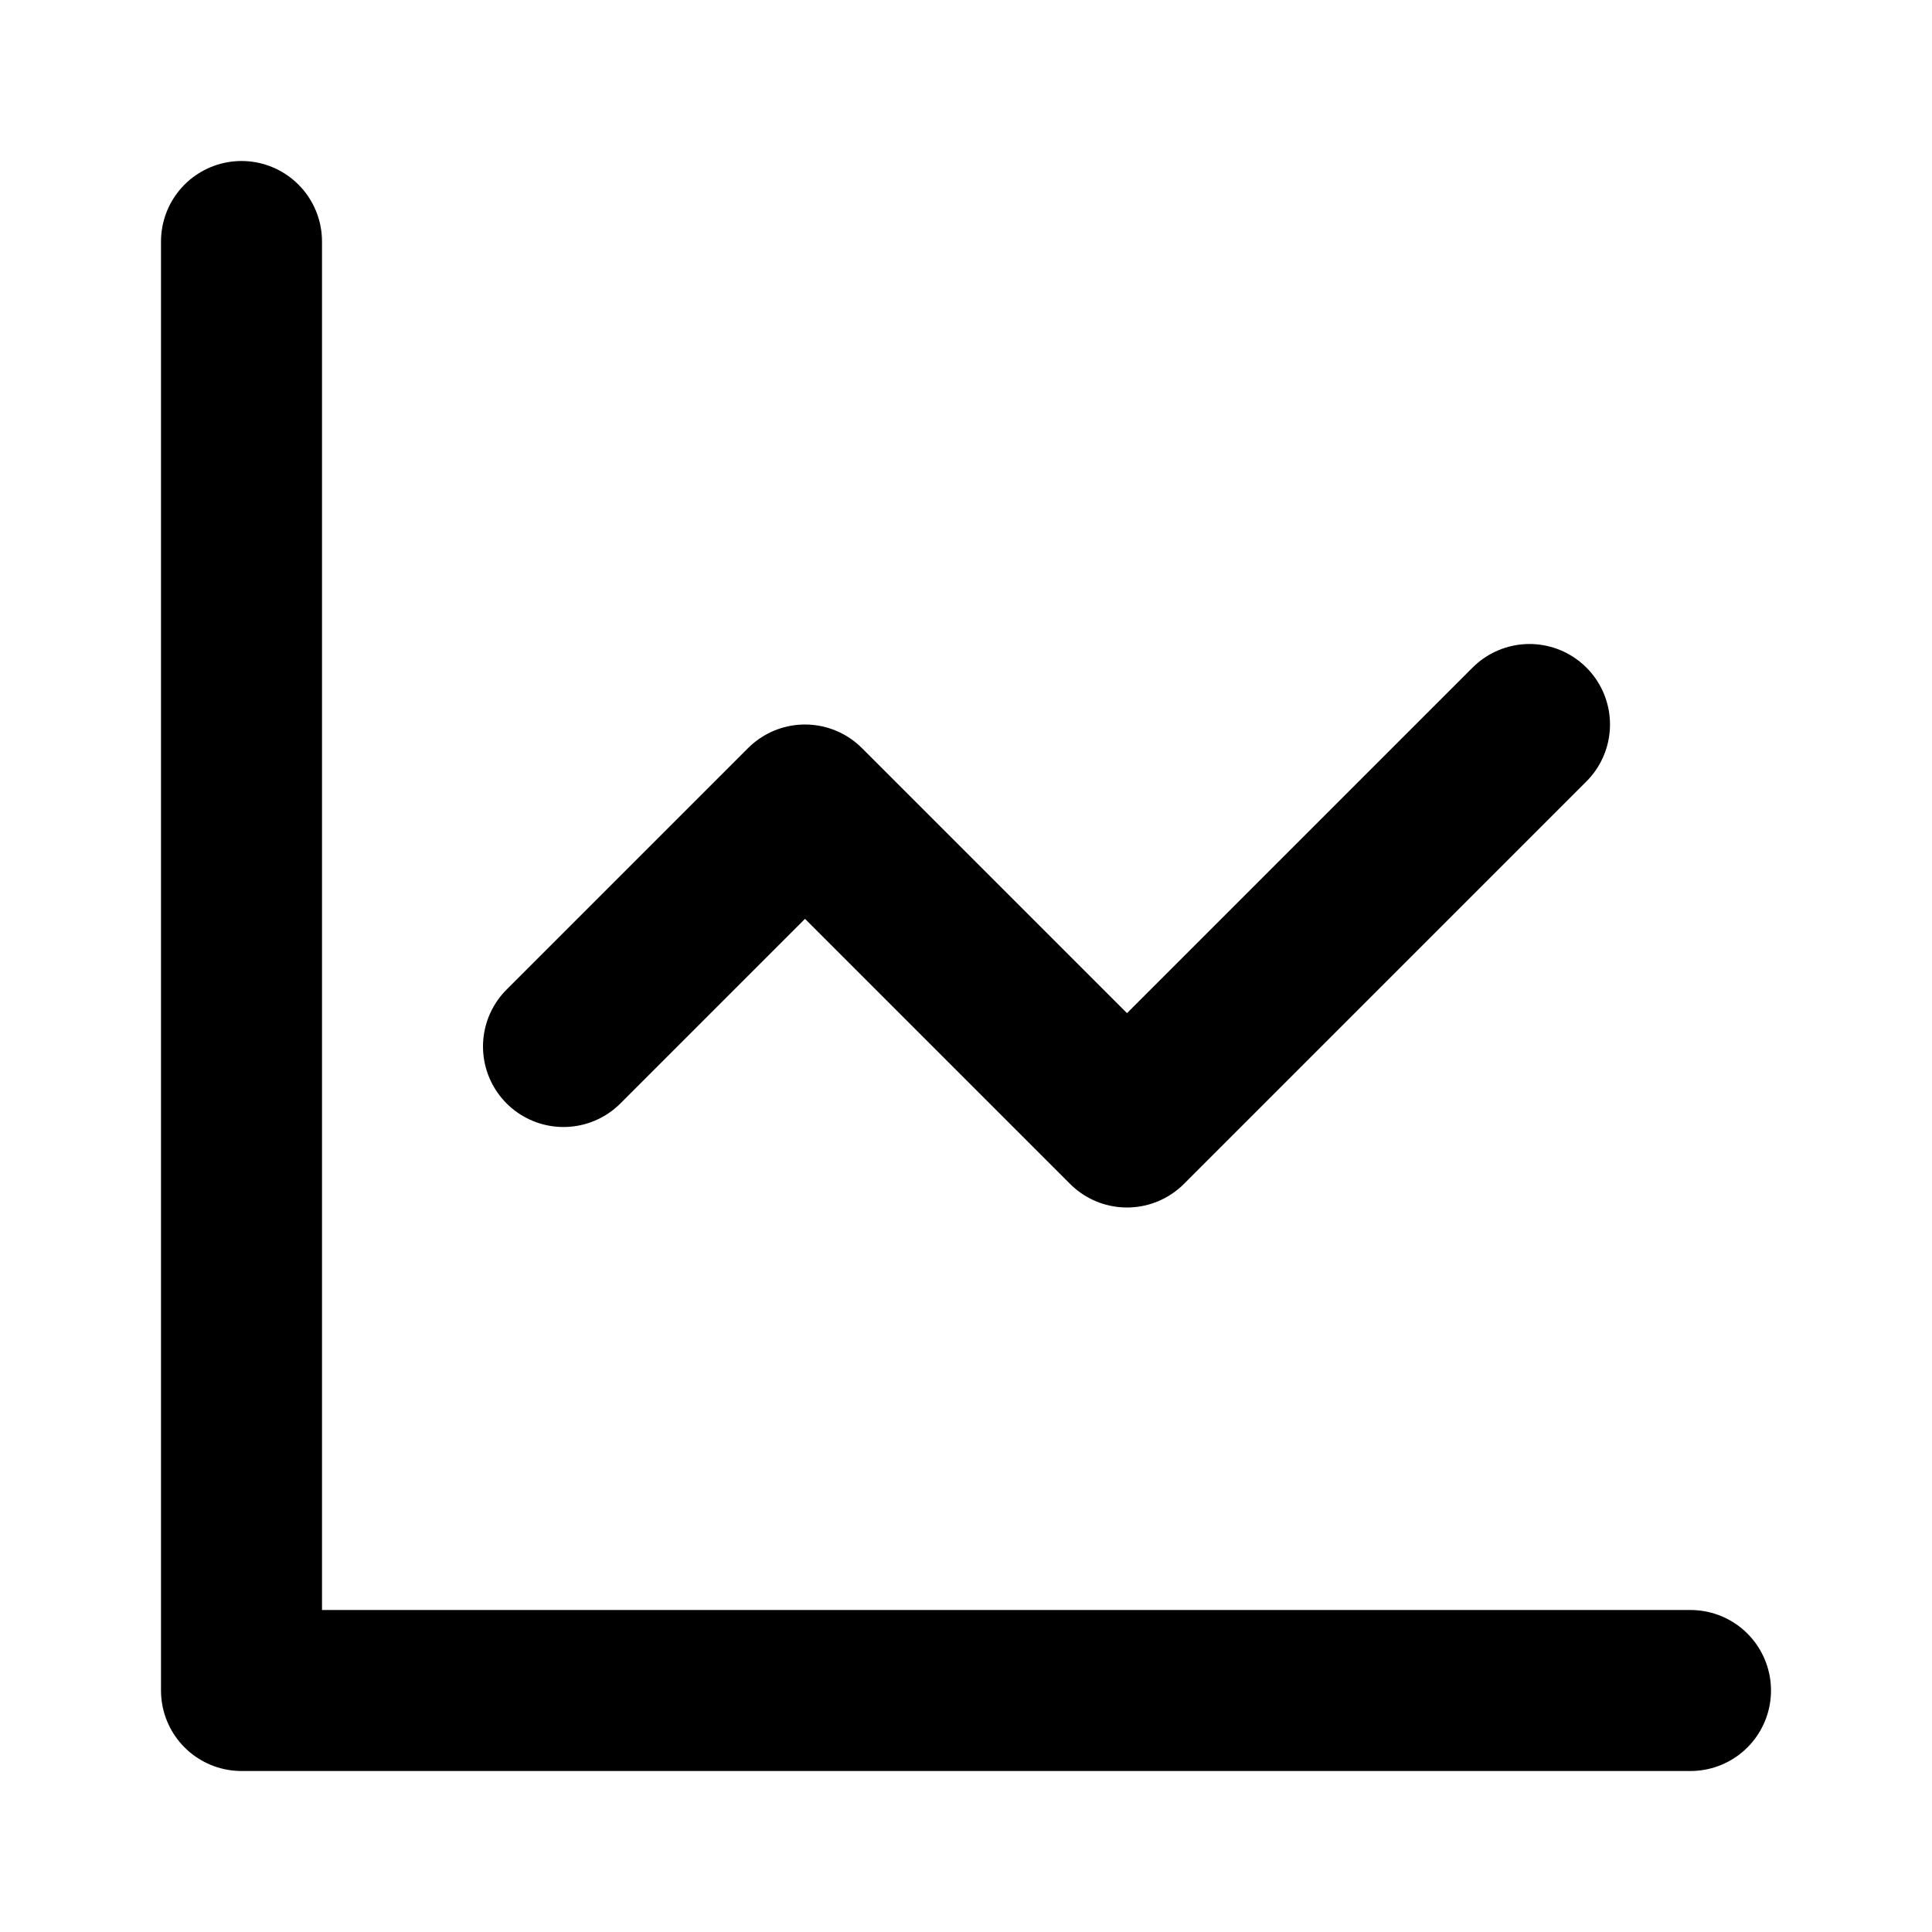
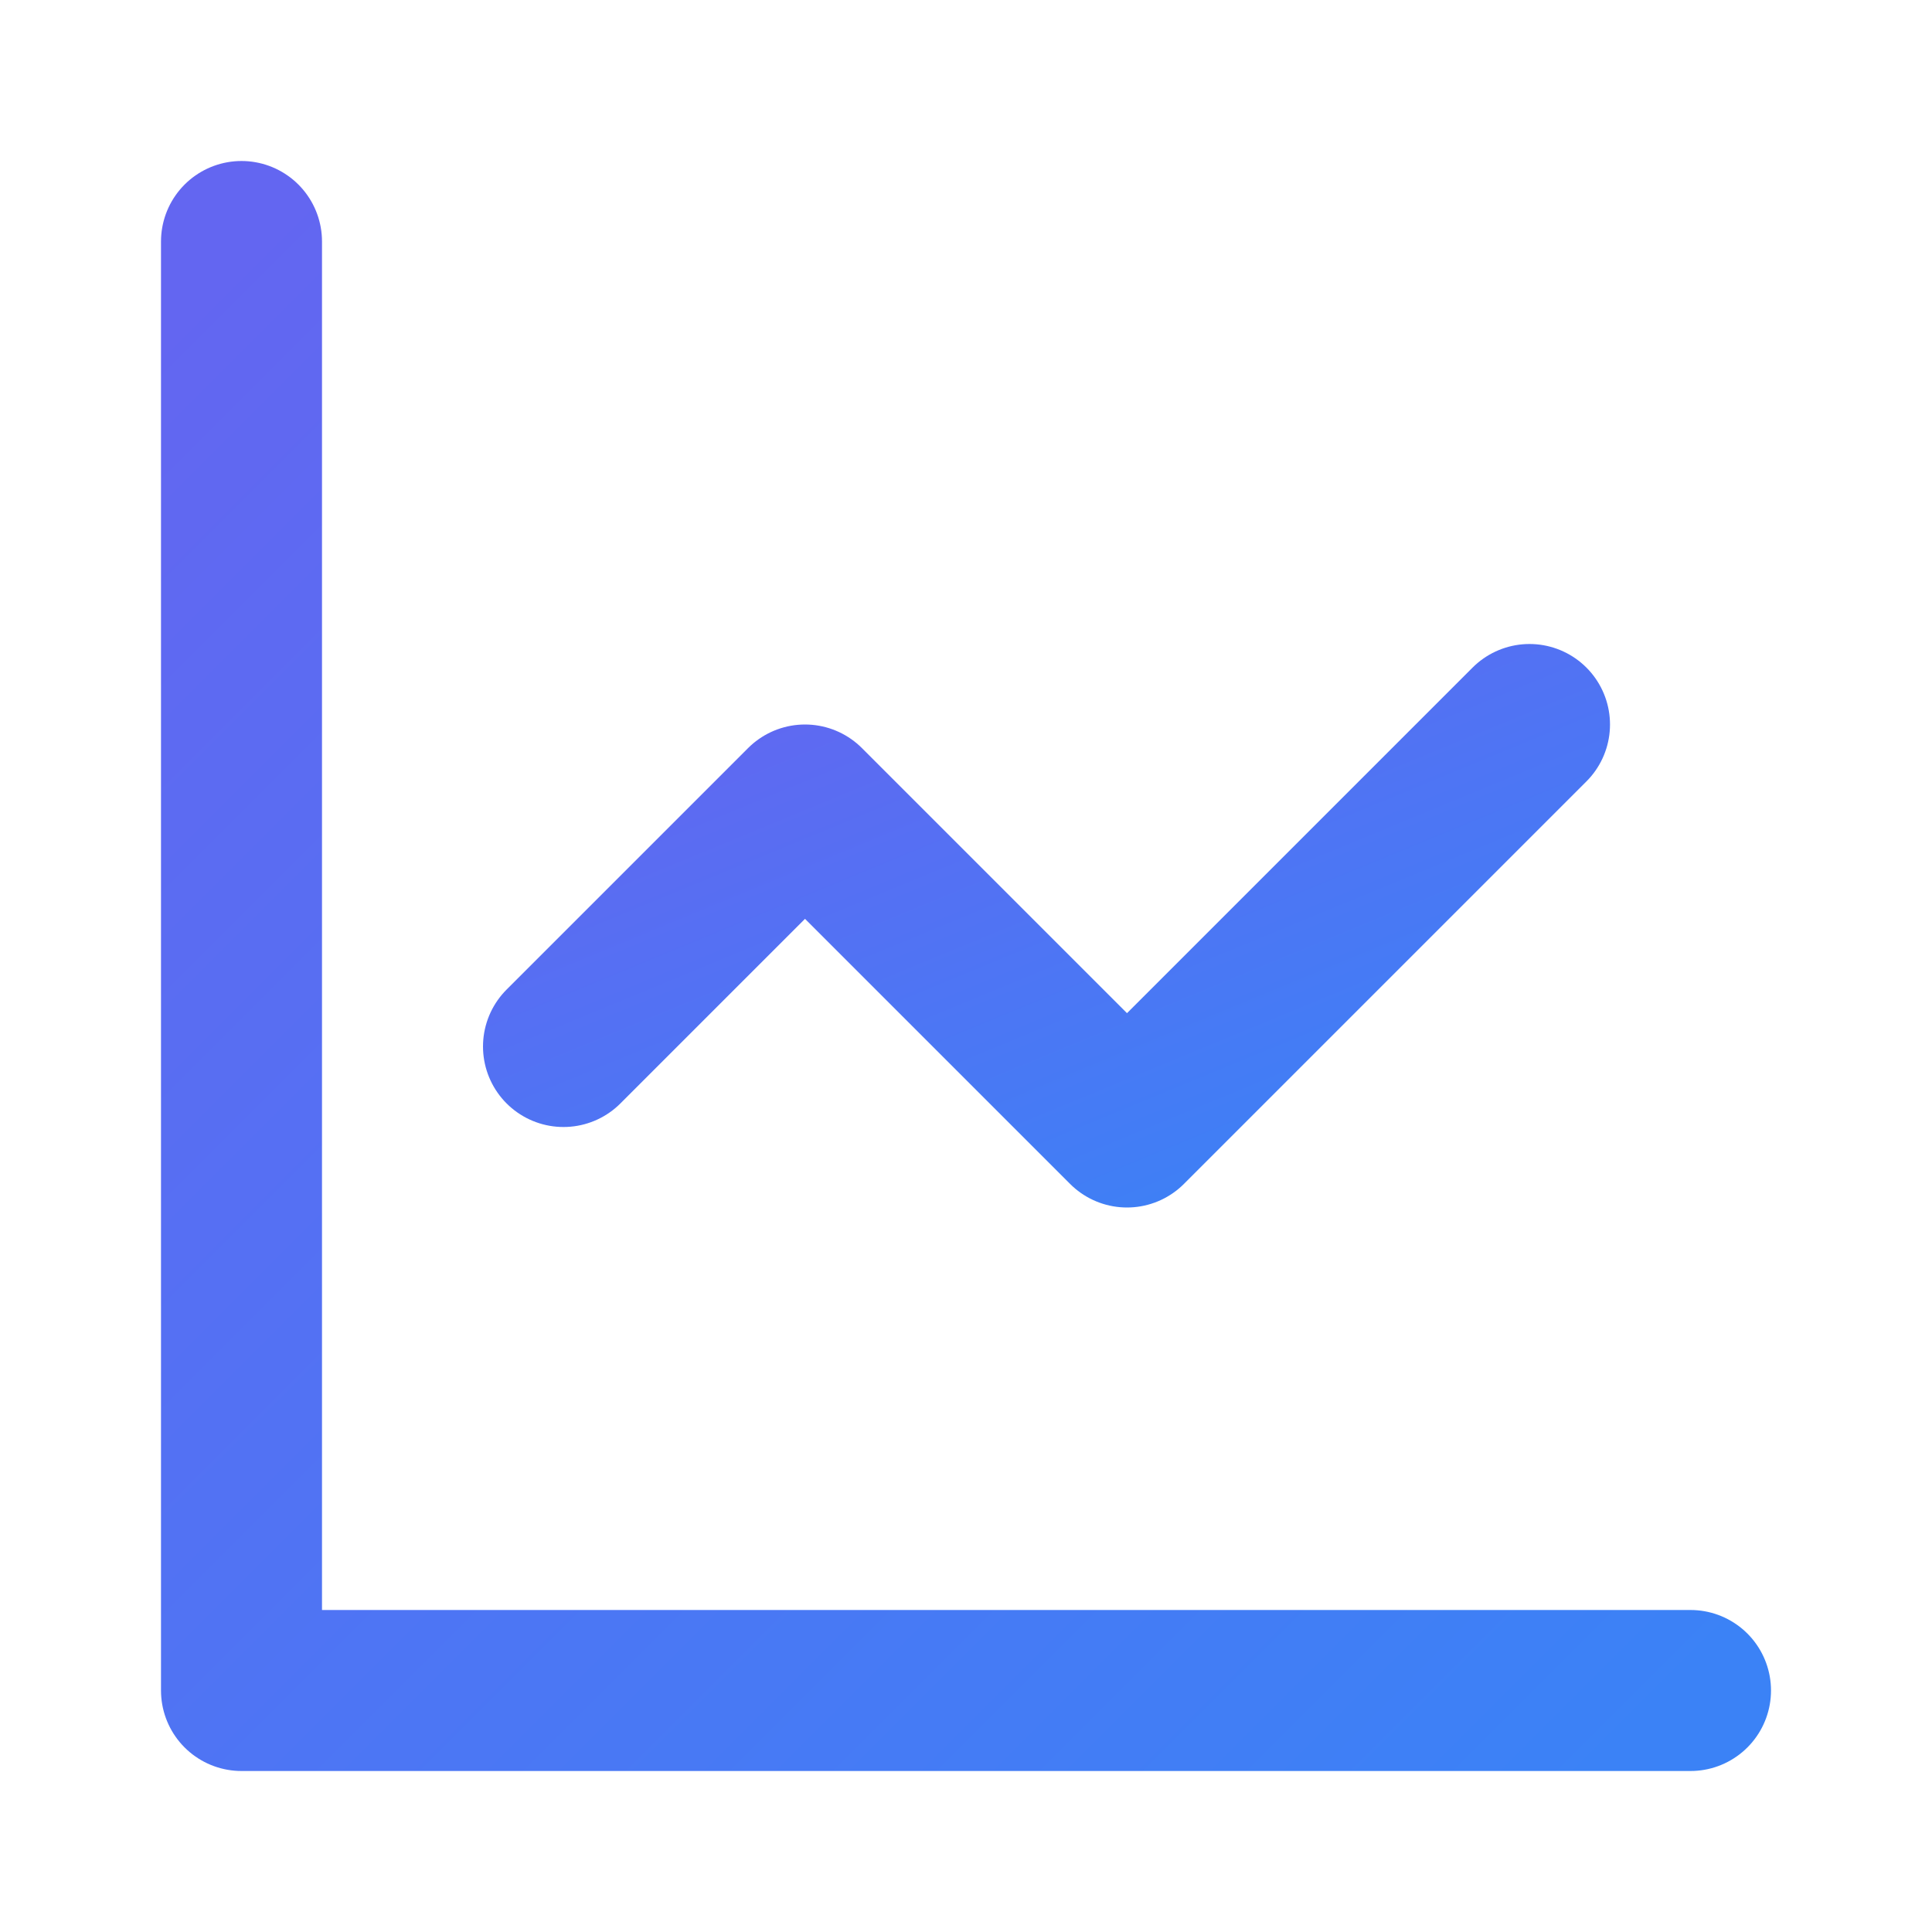
- <svg xmlns="http://www.w3.org/2000/svg" width="24" height="24" viewBox="0 0 24 24" fill="none" stroke="currentColor" stroke-width="2" stroke-linecap="round" stroke-linejoin="round">
+ <svg xmlns="http://www.w3.org/2000/svg" width="24" height="24" viewBox="0 0 24 24" fill="none" stroke="url(#grad)" stroke-width="2" stroke-linecap="round" stroke-linejoin="round">
+   <defs>
+     <linearGradient id="grad" x1="0%" y1="0%" x2="100%" y2="100%">
+       <stop offset="0%" stop-color="#6366f1" />
+       <stop offset="100%" stop-color="#3b82f6" />
+     </linearGradient>
+   </defs>
  <path d="M3 3v18h18" />
  <path d="m19 9-5 5-4-4-3 3" />
</svg>
